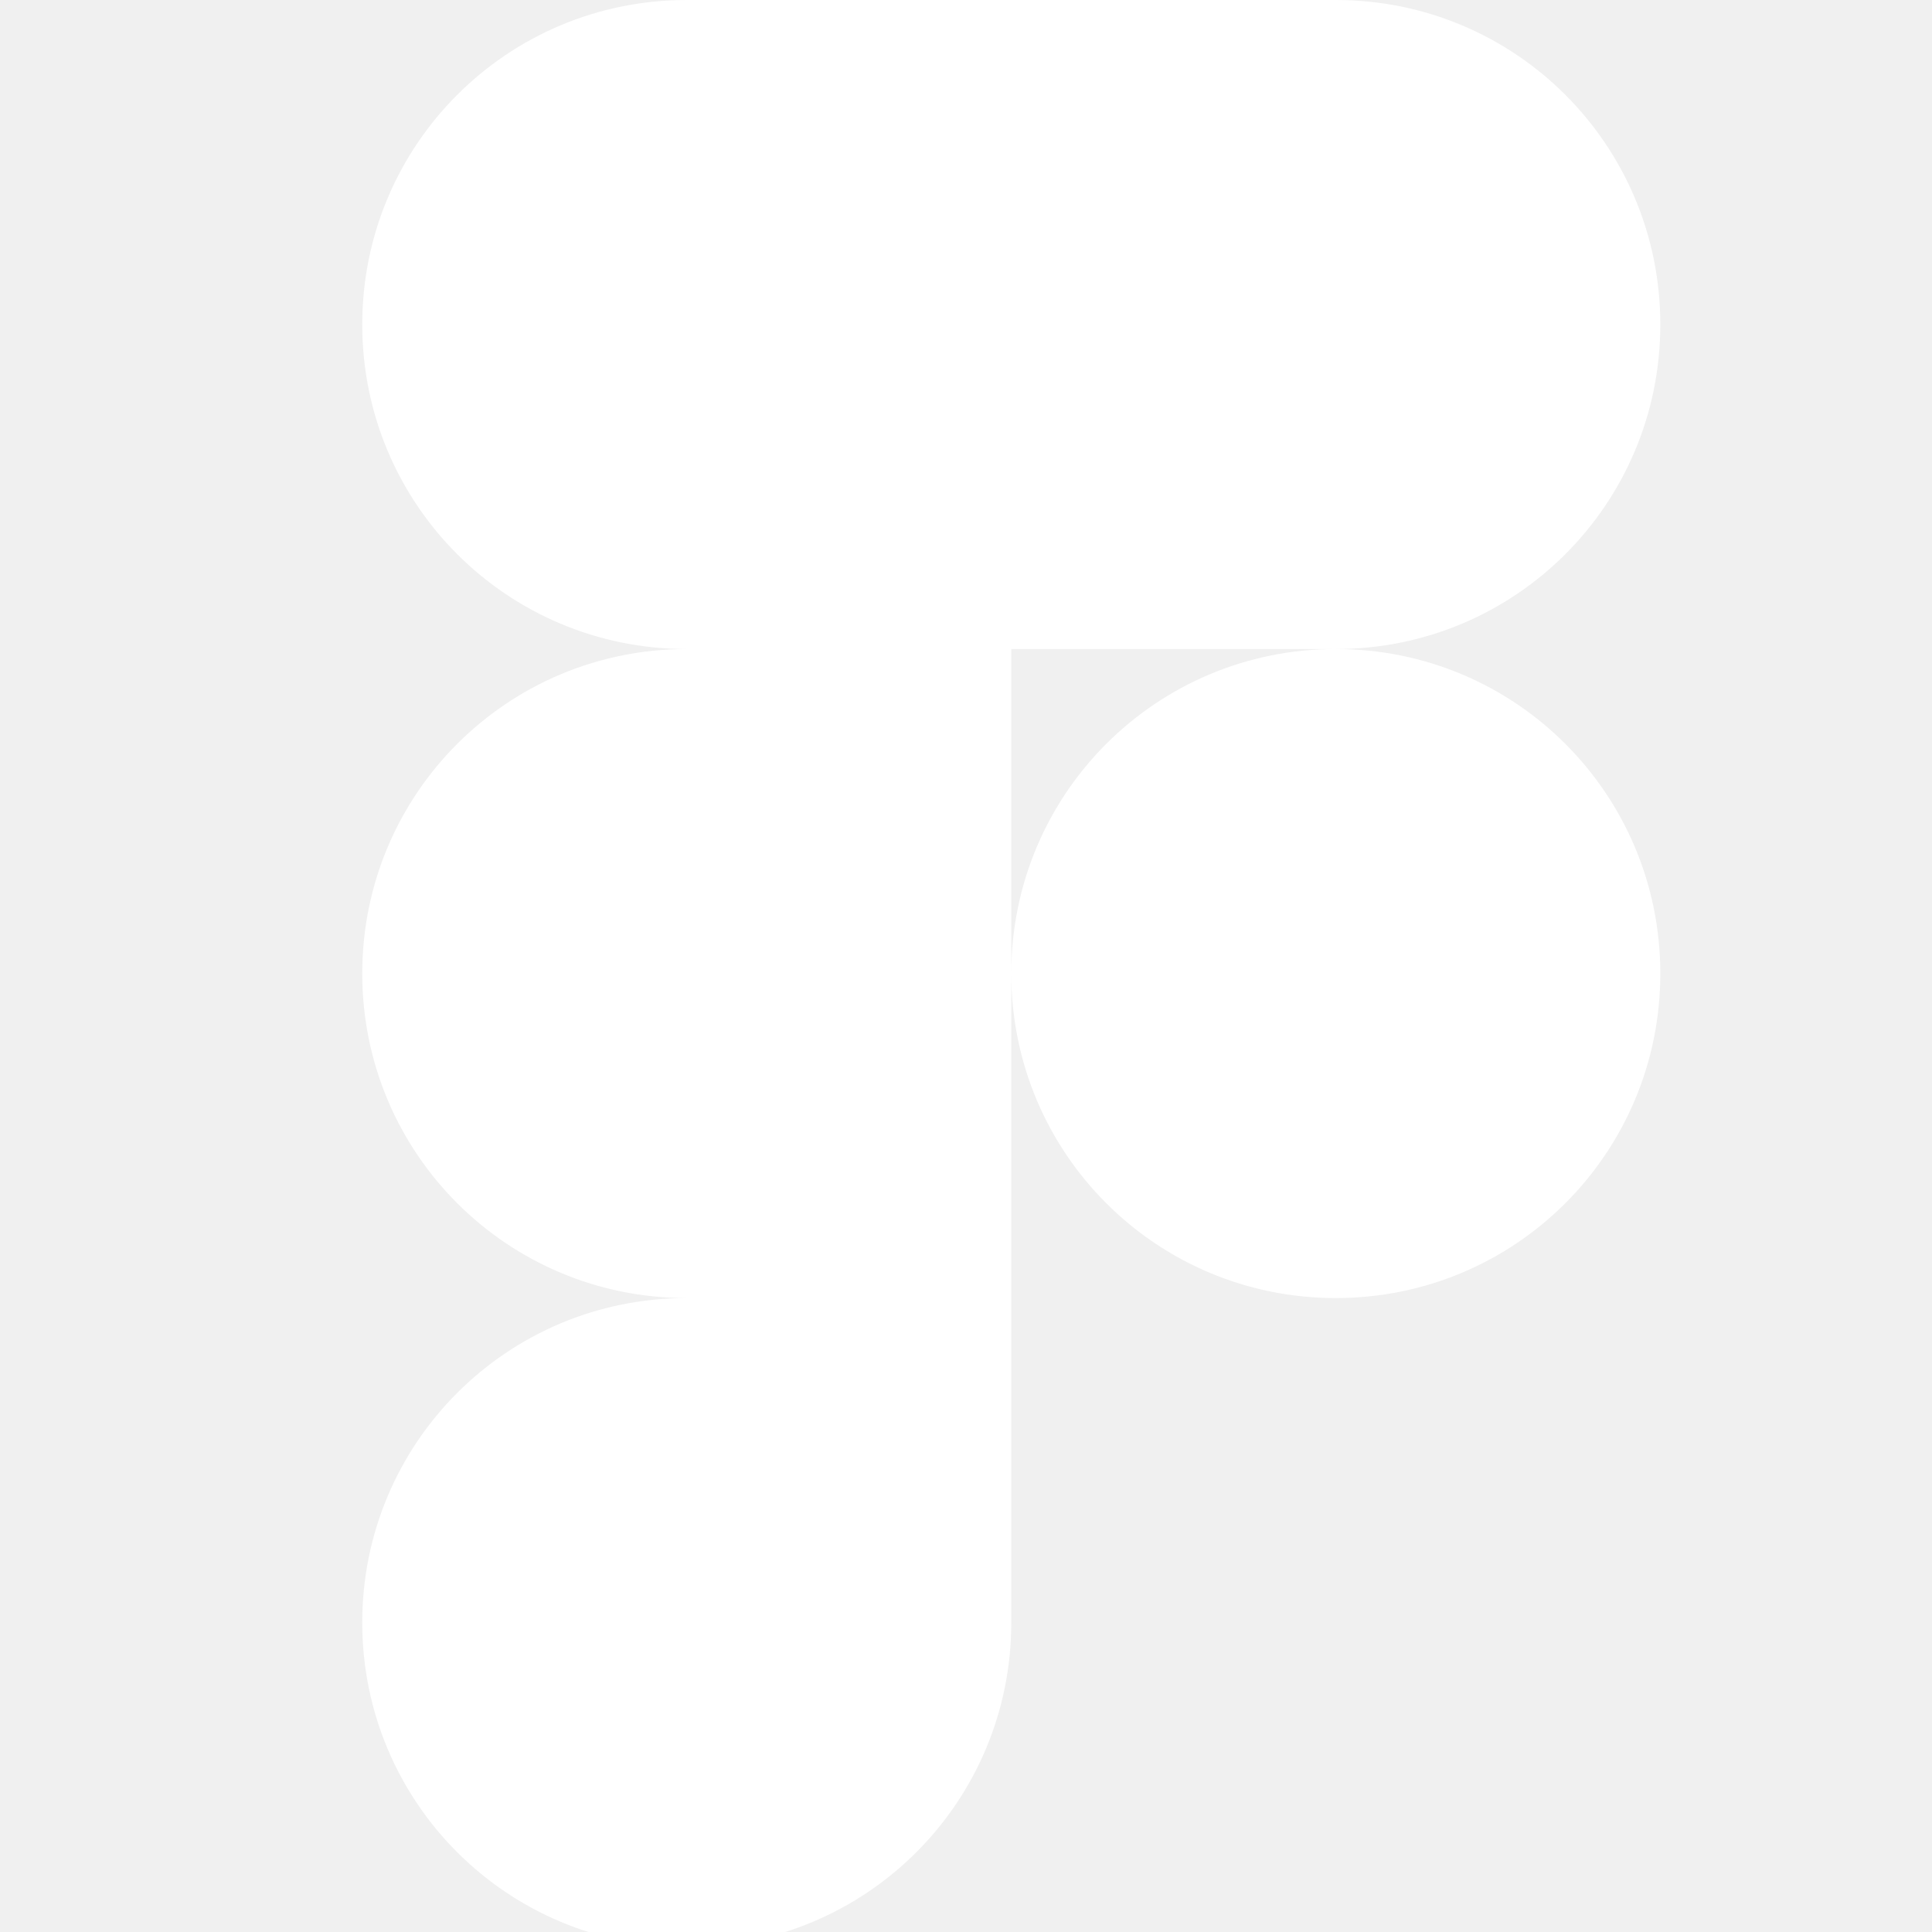
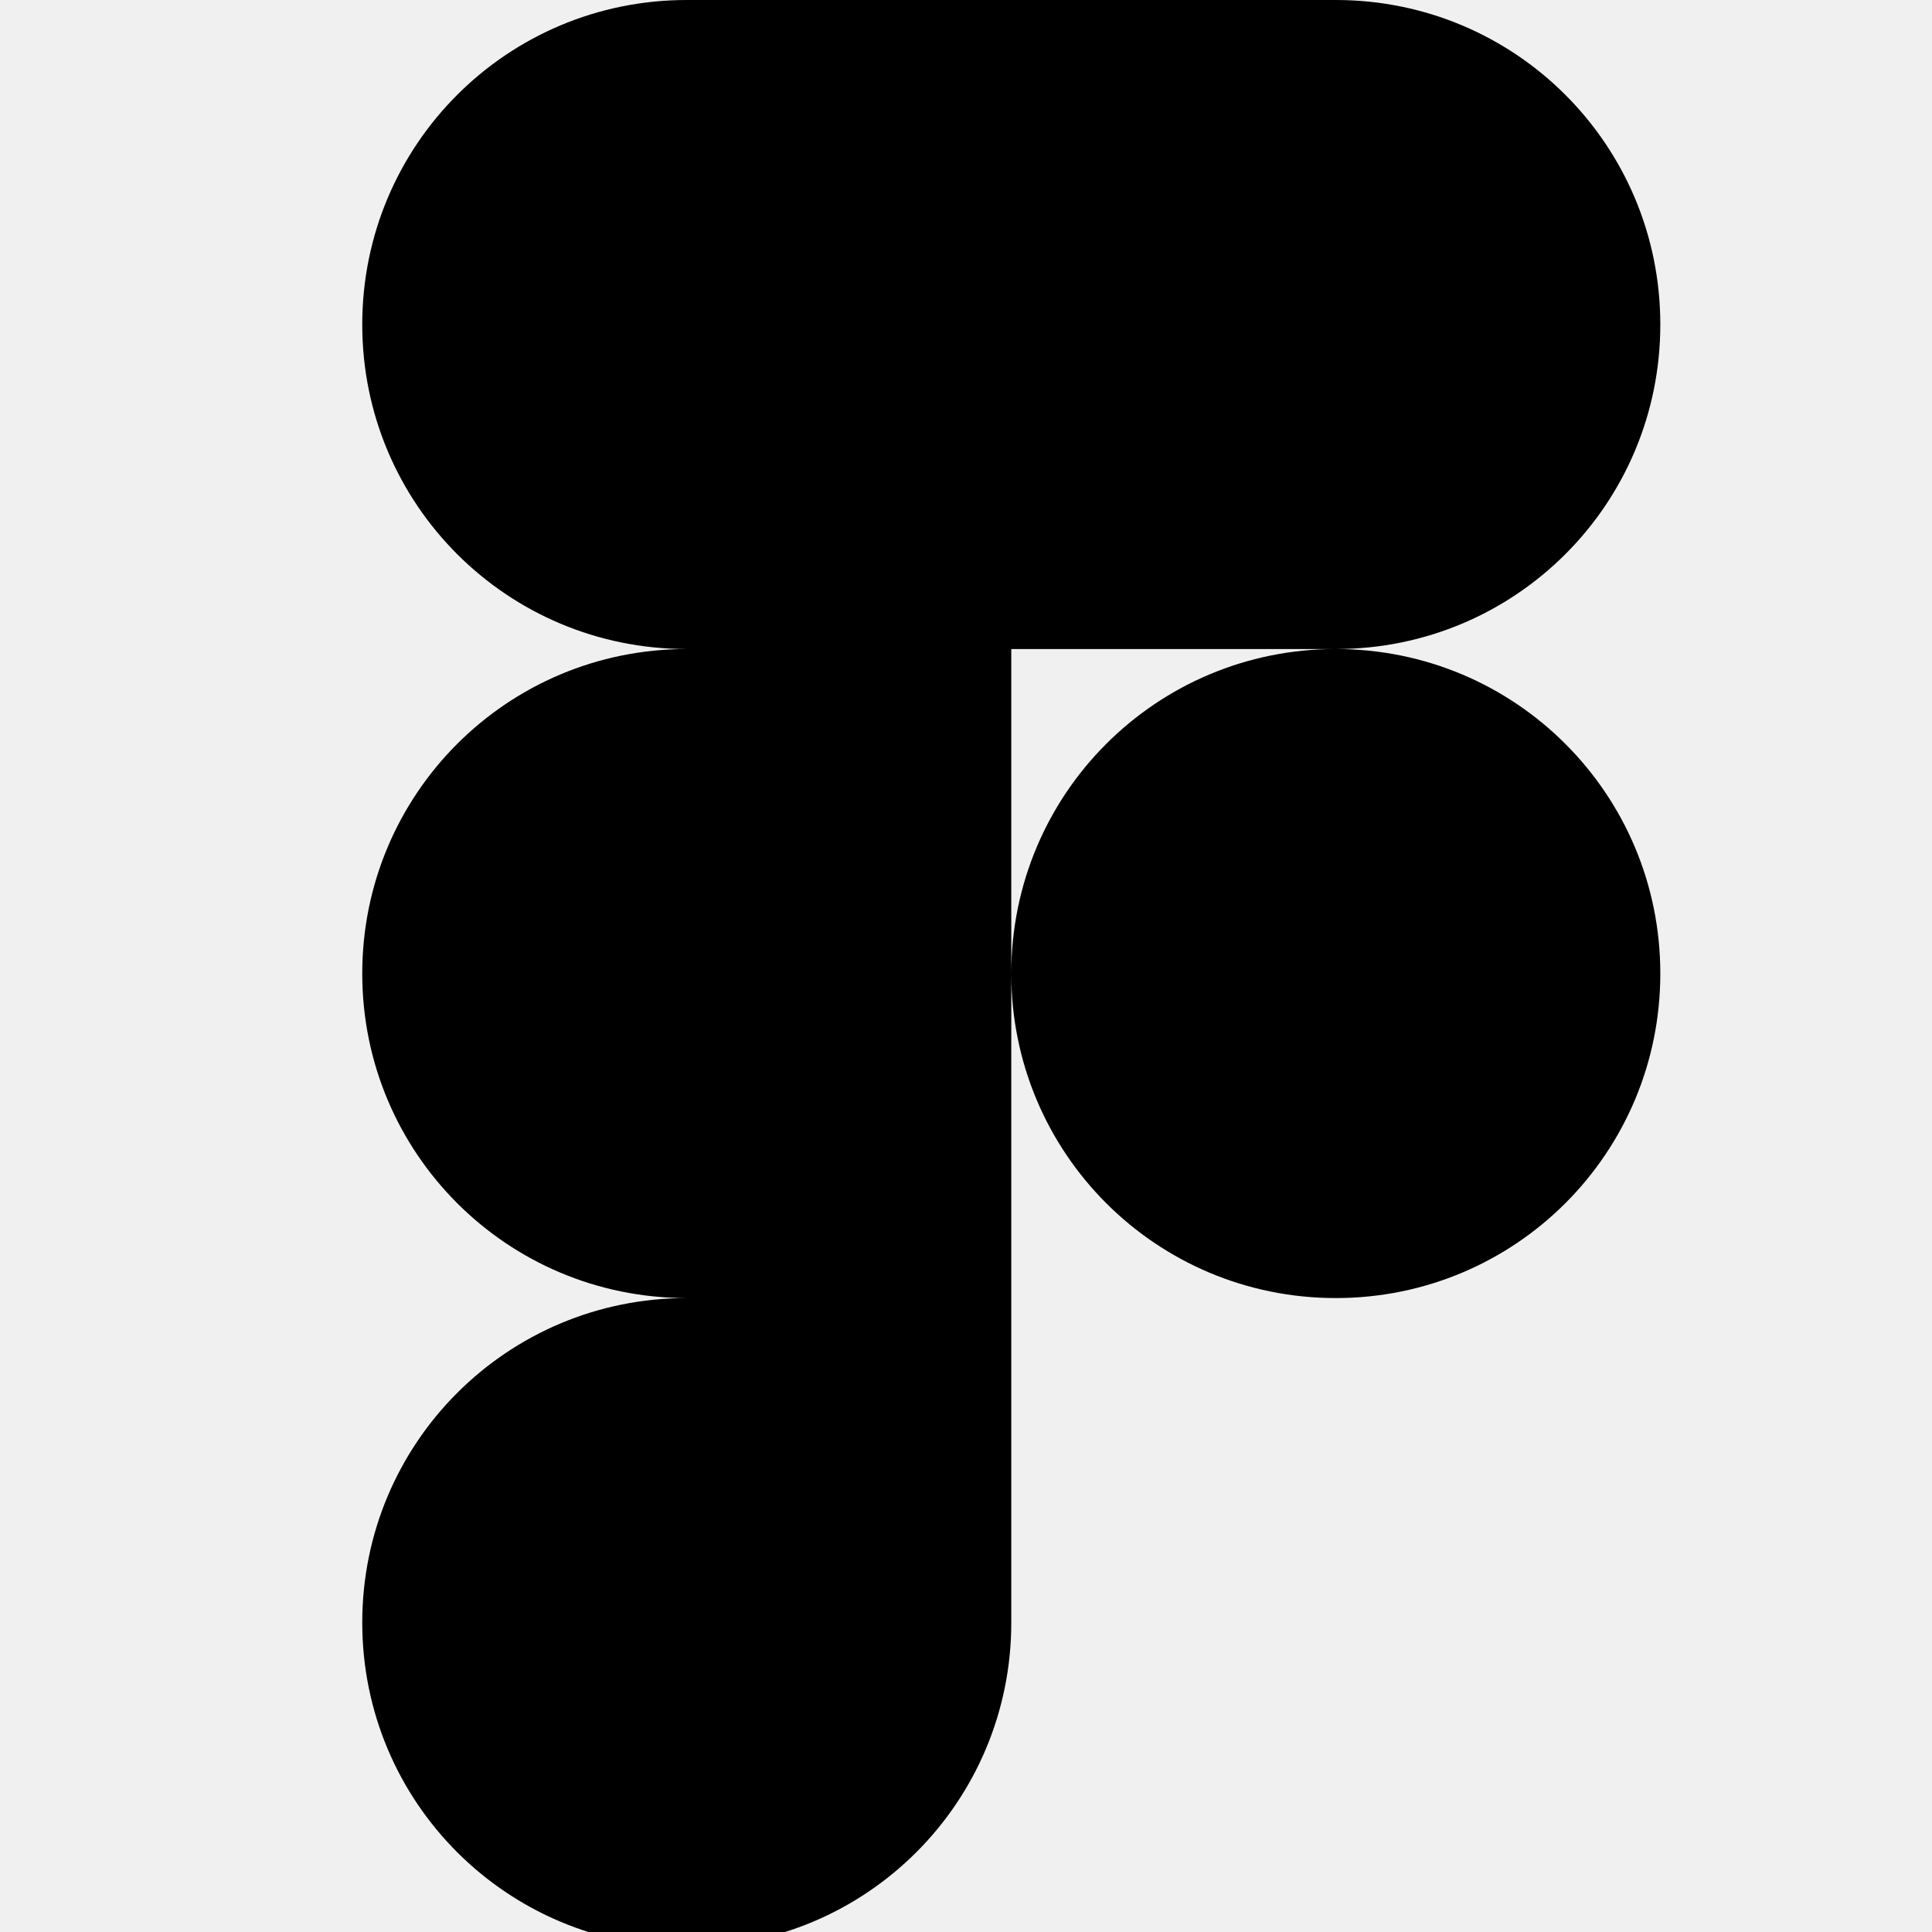
<svg xmlns="http://www.w3.org/2000/svg" width="1em" height="1em" viewBox="0 0 128 128">
-   <path fill="white" d="M45.5 129c11.9 0 21.5-9.6 21.5-21.5V86H45.5C33.6 86 24 95.6 24 107.5S33.6 129 45.5 129M24 64.5C24 52.6 33.6 43 45.5 43H67v43H45.5C33.6 86 24 76.4 24 64.5m0-43C24 9.6 33.6 0 45.5 0H67v43H45.5C33.6 43 24 33.4 24 21.5M67 0h21.5C100.4 0 110 9.6 110 21.5S100.4 43 88.5 43H67zm43 64.5c0 11.9-9.6 21.5-21.5 21.5S67 76.4 67 64.5S76.6 43 88.5 43S110 52.6 110 64.5m0 0" />
+   <path fill="currentColor" d="M45.5 129c11.9 0 21.5-9.6 21.5-21.5V86H45.5C33.6 86 24 95.6 24 107.5S33.6 129 45.5 129M24 64.5C24 52.6 33.6 43 45.5 43H67v43H45.5C33.6 86 24 76.4 24 64.5m0-43C24 9.6 33.6 0 45.5 0H67v43H45.5C33.6 43 24 33.4 24 21.5M67 0h21.5C100.4 0 110 9.6 110 21.5S100.4 43 88.5 43H67zm43 64.5c0 11.9-9.6 21.5-21.5 21.5S67 76.4 67 64.5S76.6 43 88.5 43S110 52.6 110 64.5m0 0" />
</svg>
